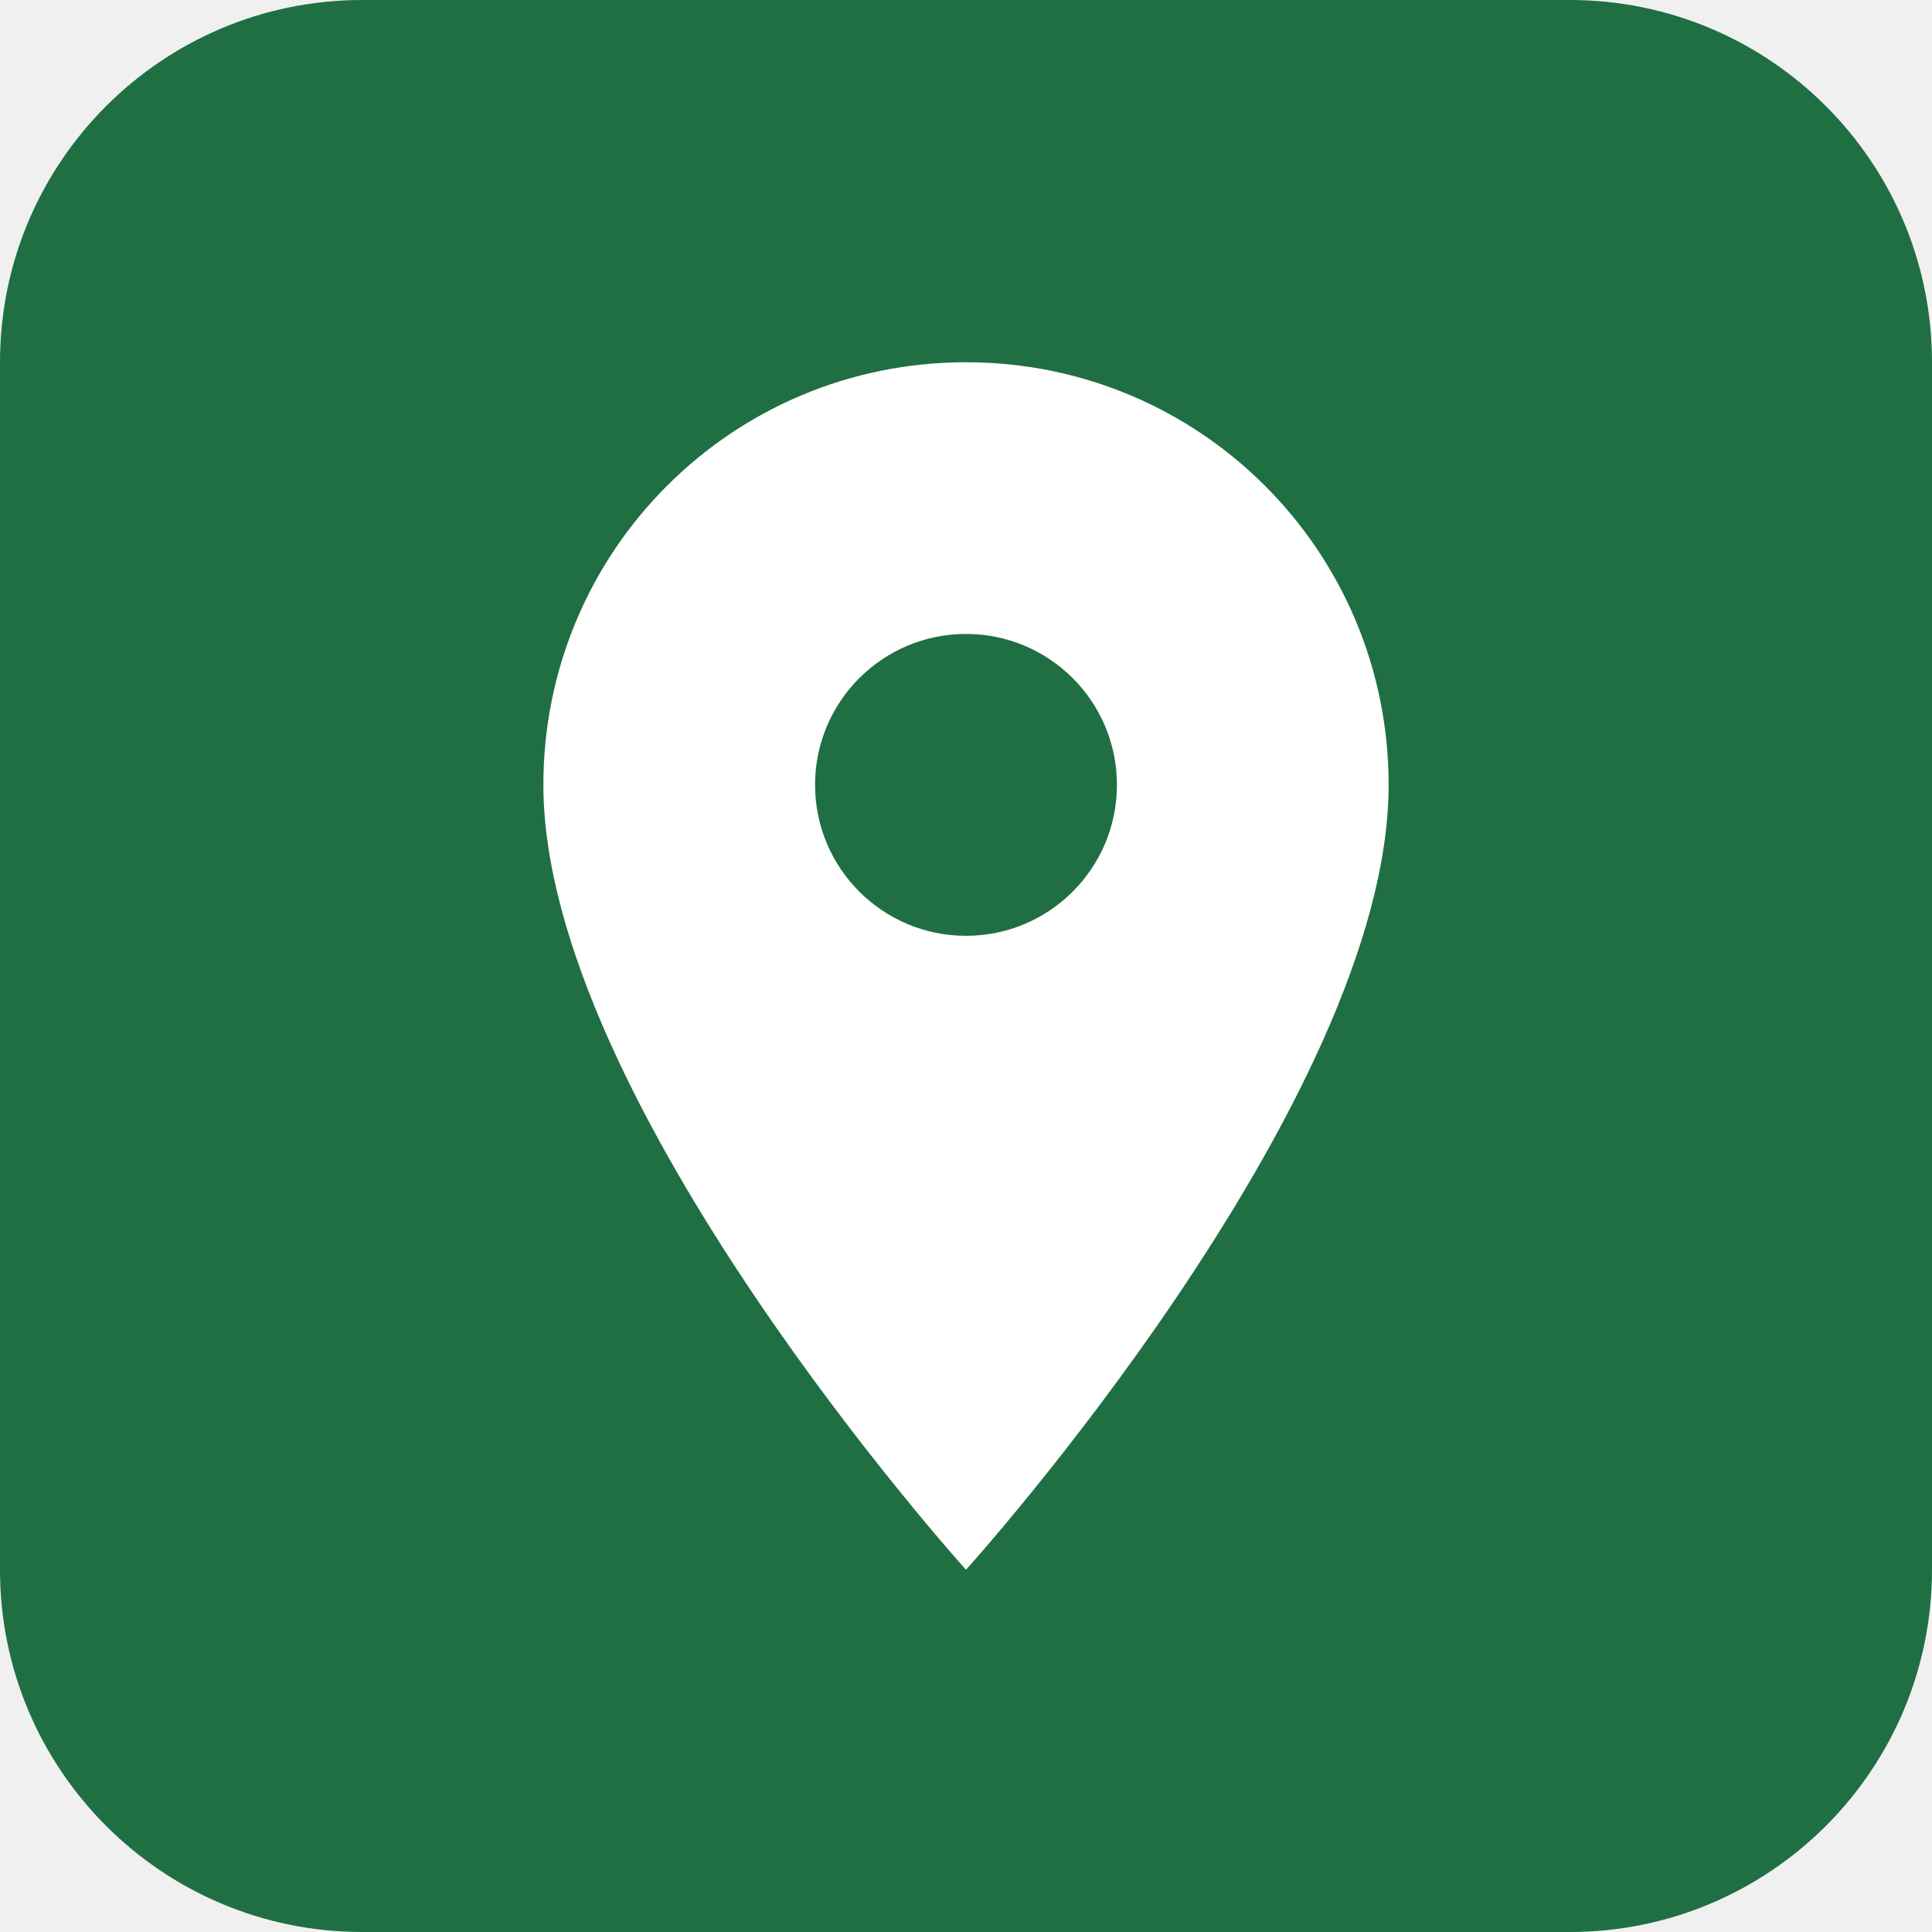
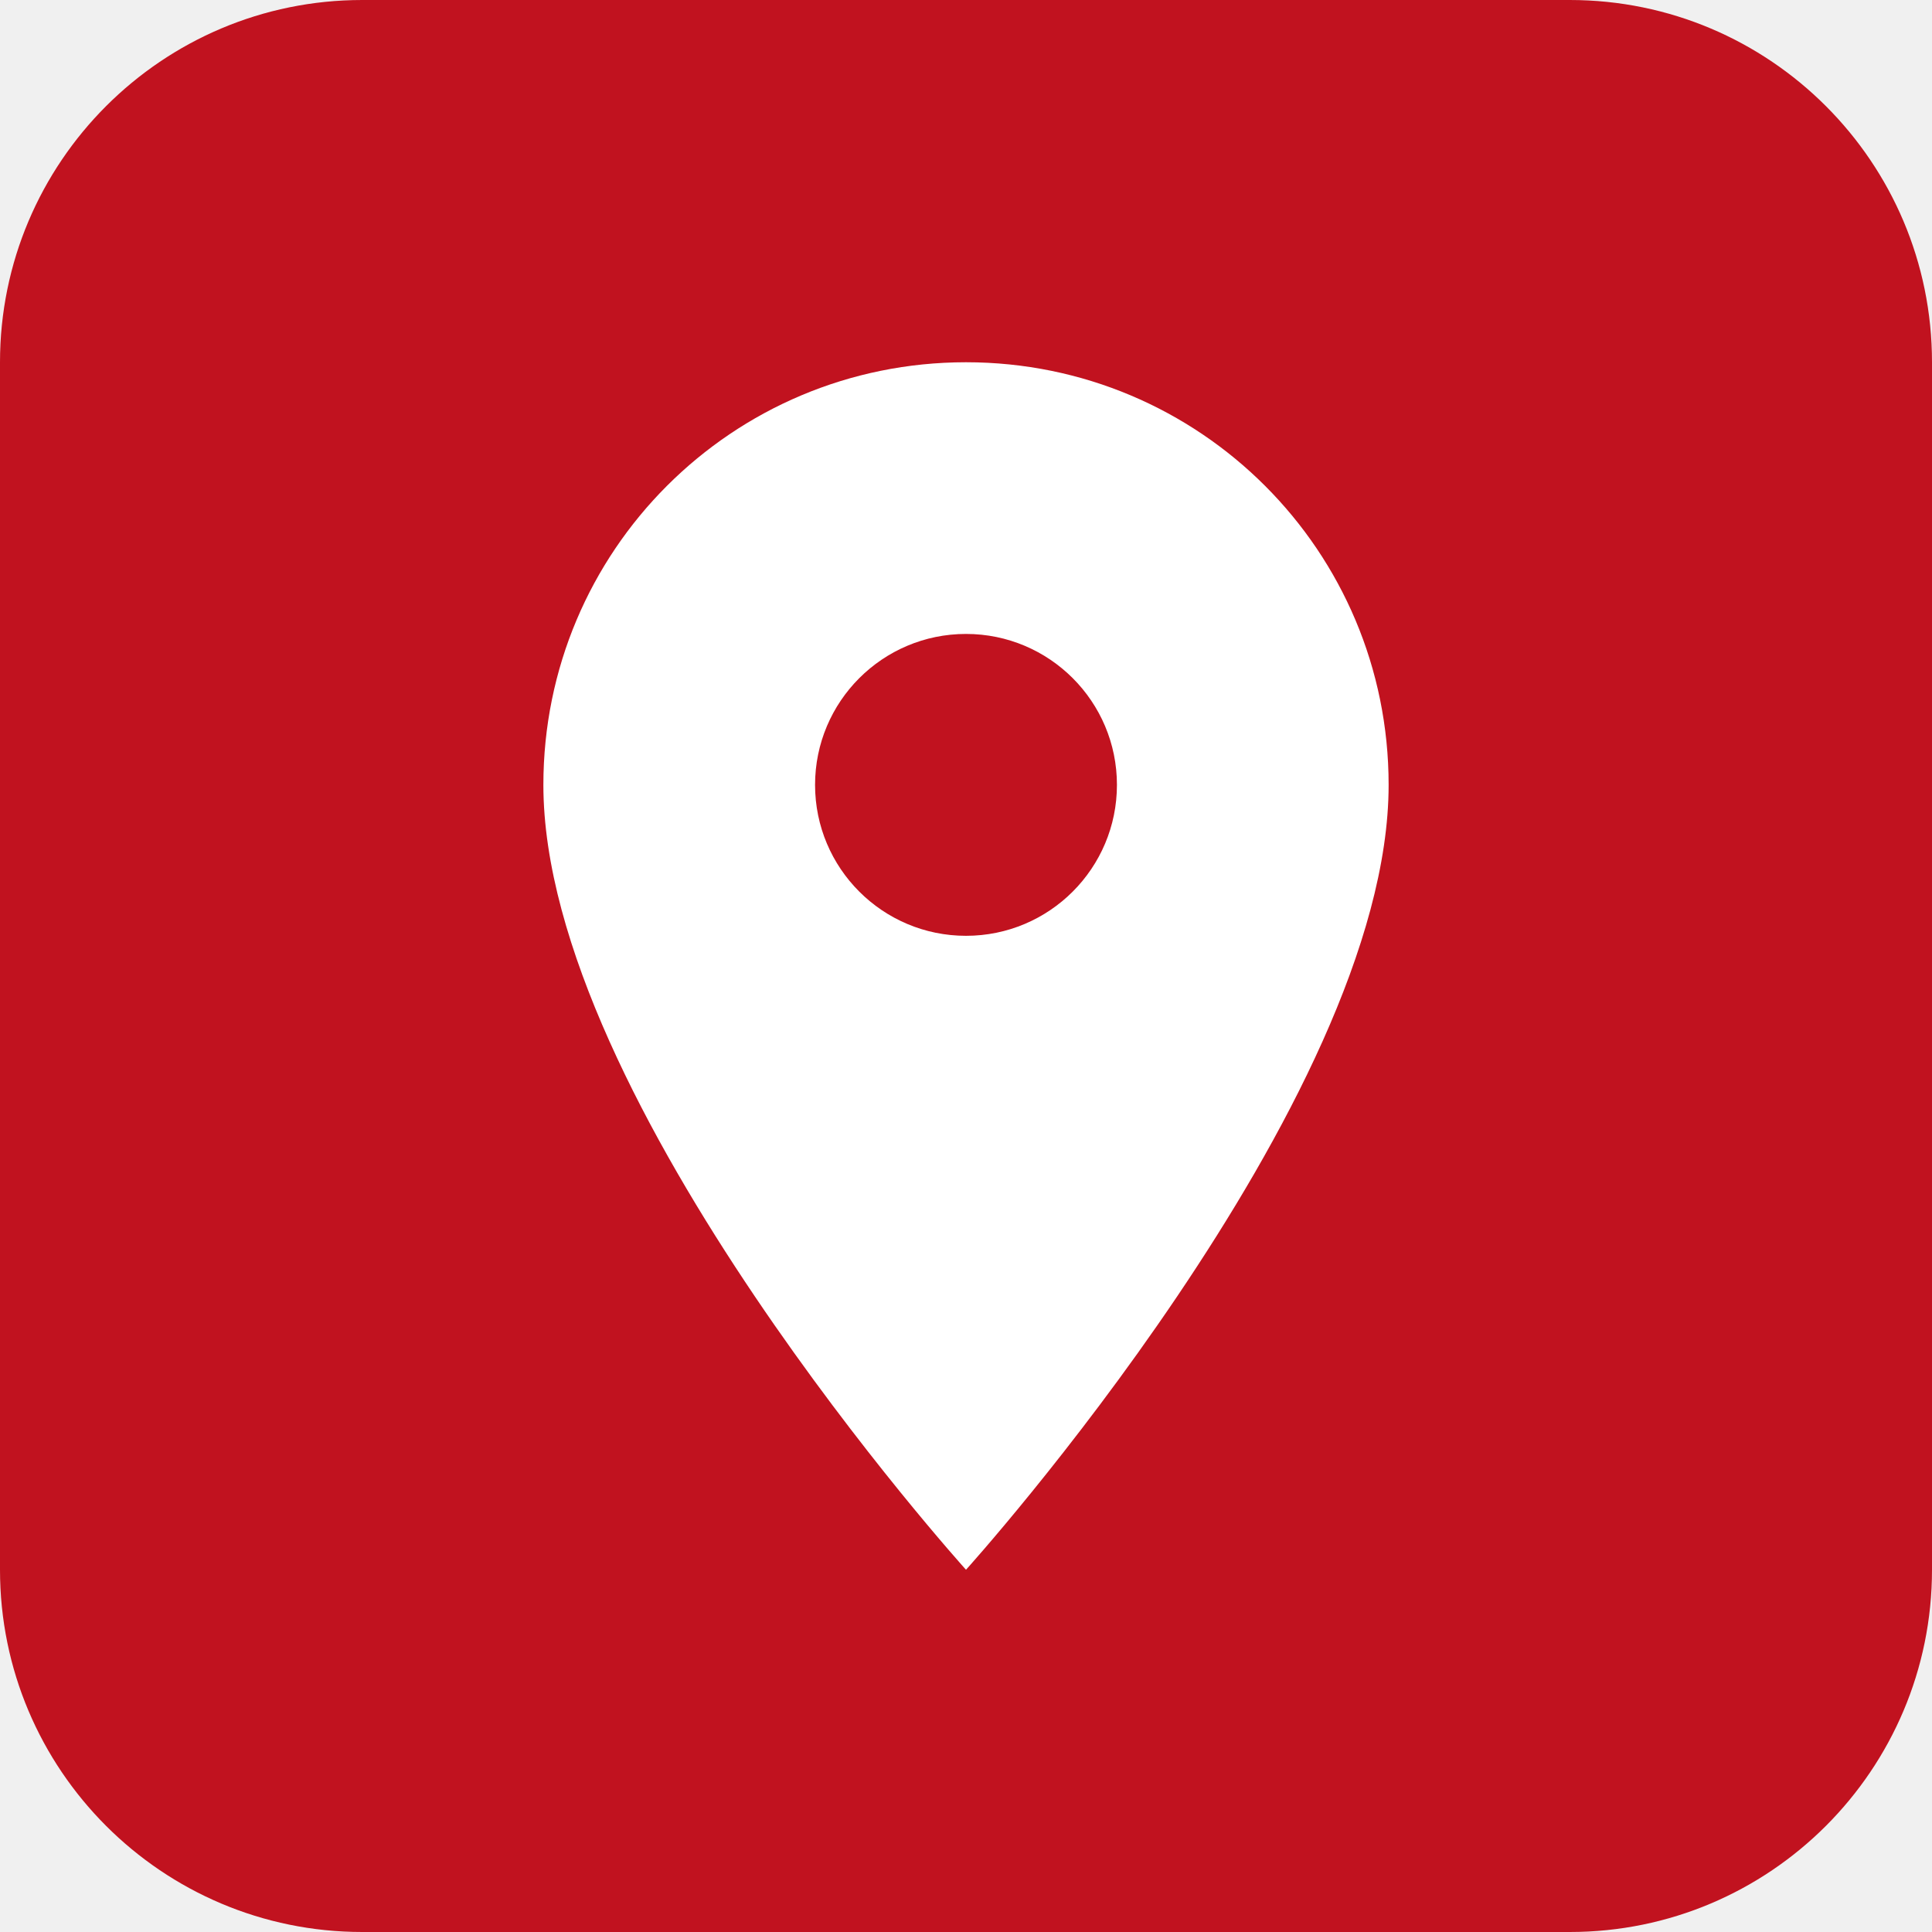
<svg xmlns="http://www.w3.org/2000/svg" viewBox="0 0 512 512">
-   <rect width="512" height="512" rx="96" fill="#1f6f43" />
+   <rect width="512" height="512" rx="96" fill="#c1121f" />
  <path d="M256 96c-62 0-112 50-112 112 0 84 112 208 112 208s112-124 112-208c0-62-50-112-112-112zm0 152a40 40 0 1 1 0-80 40 40 0 0 1 0 80z" fill="#fff" />
</svg>
